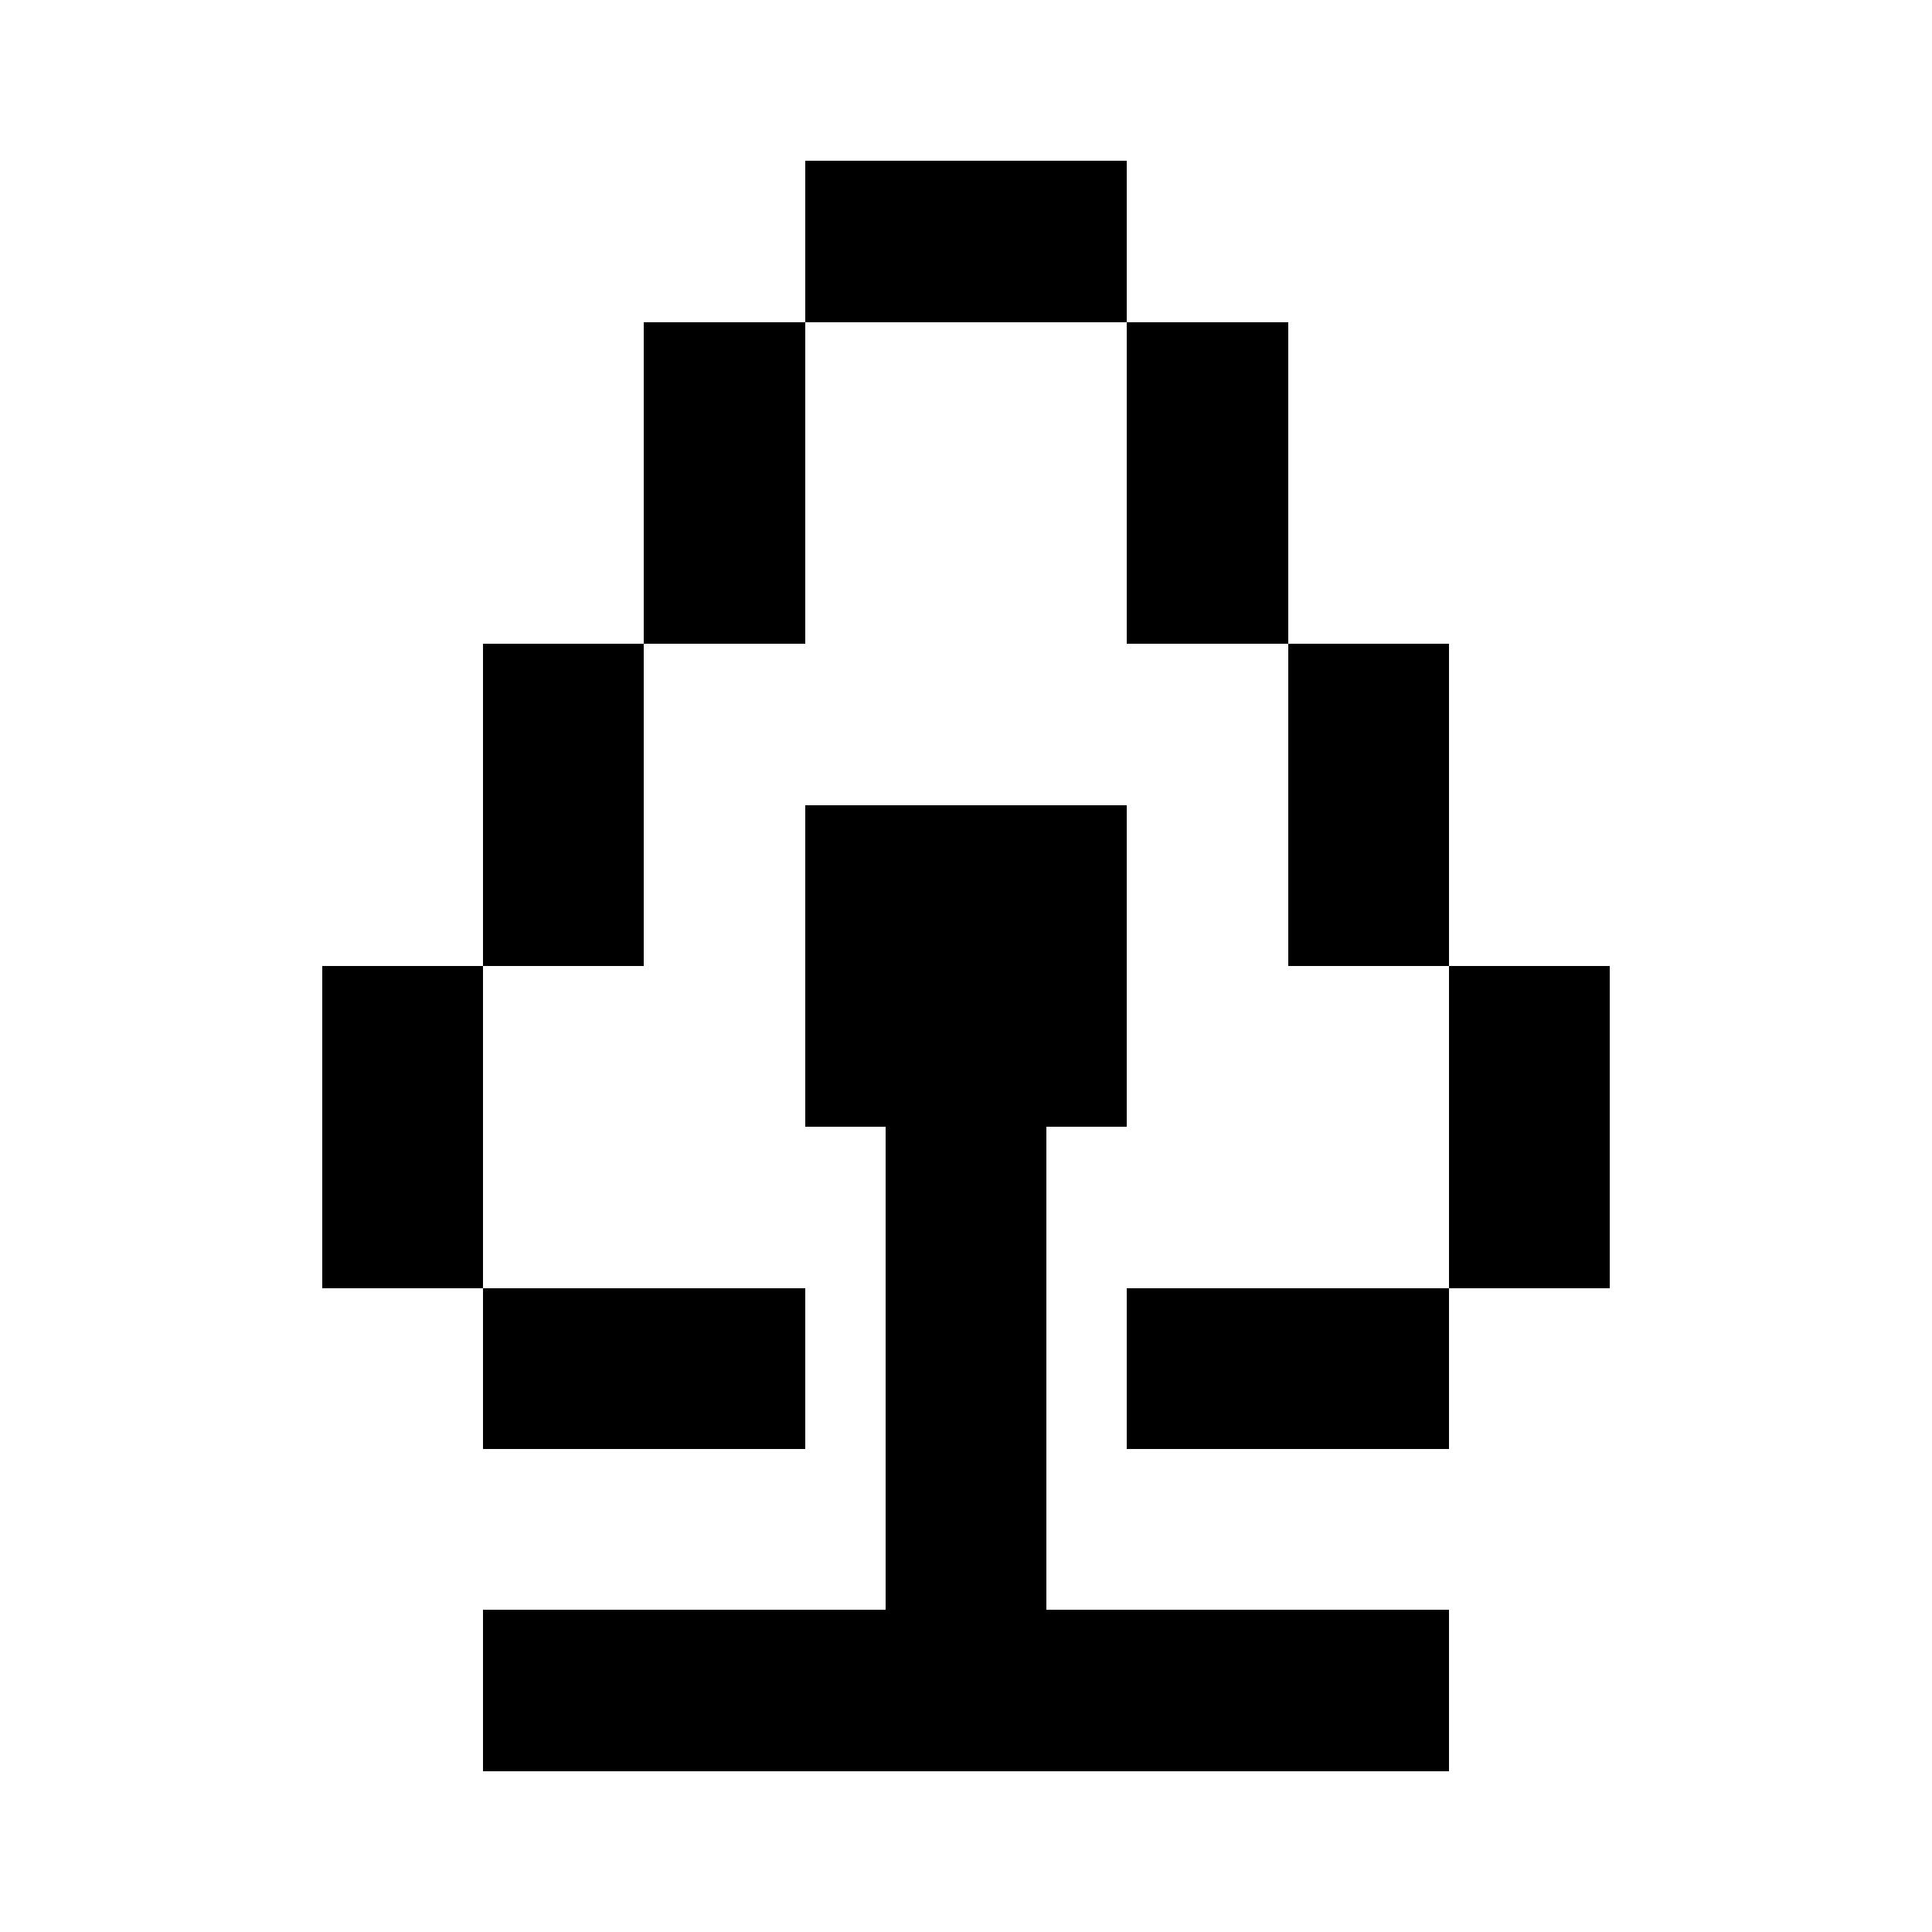
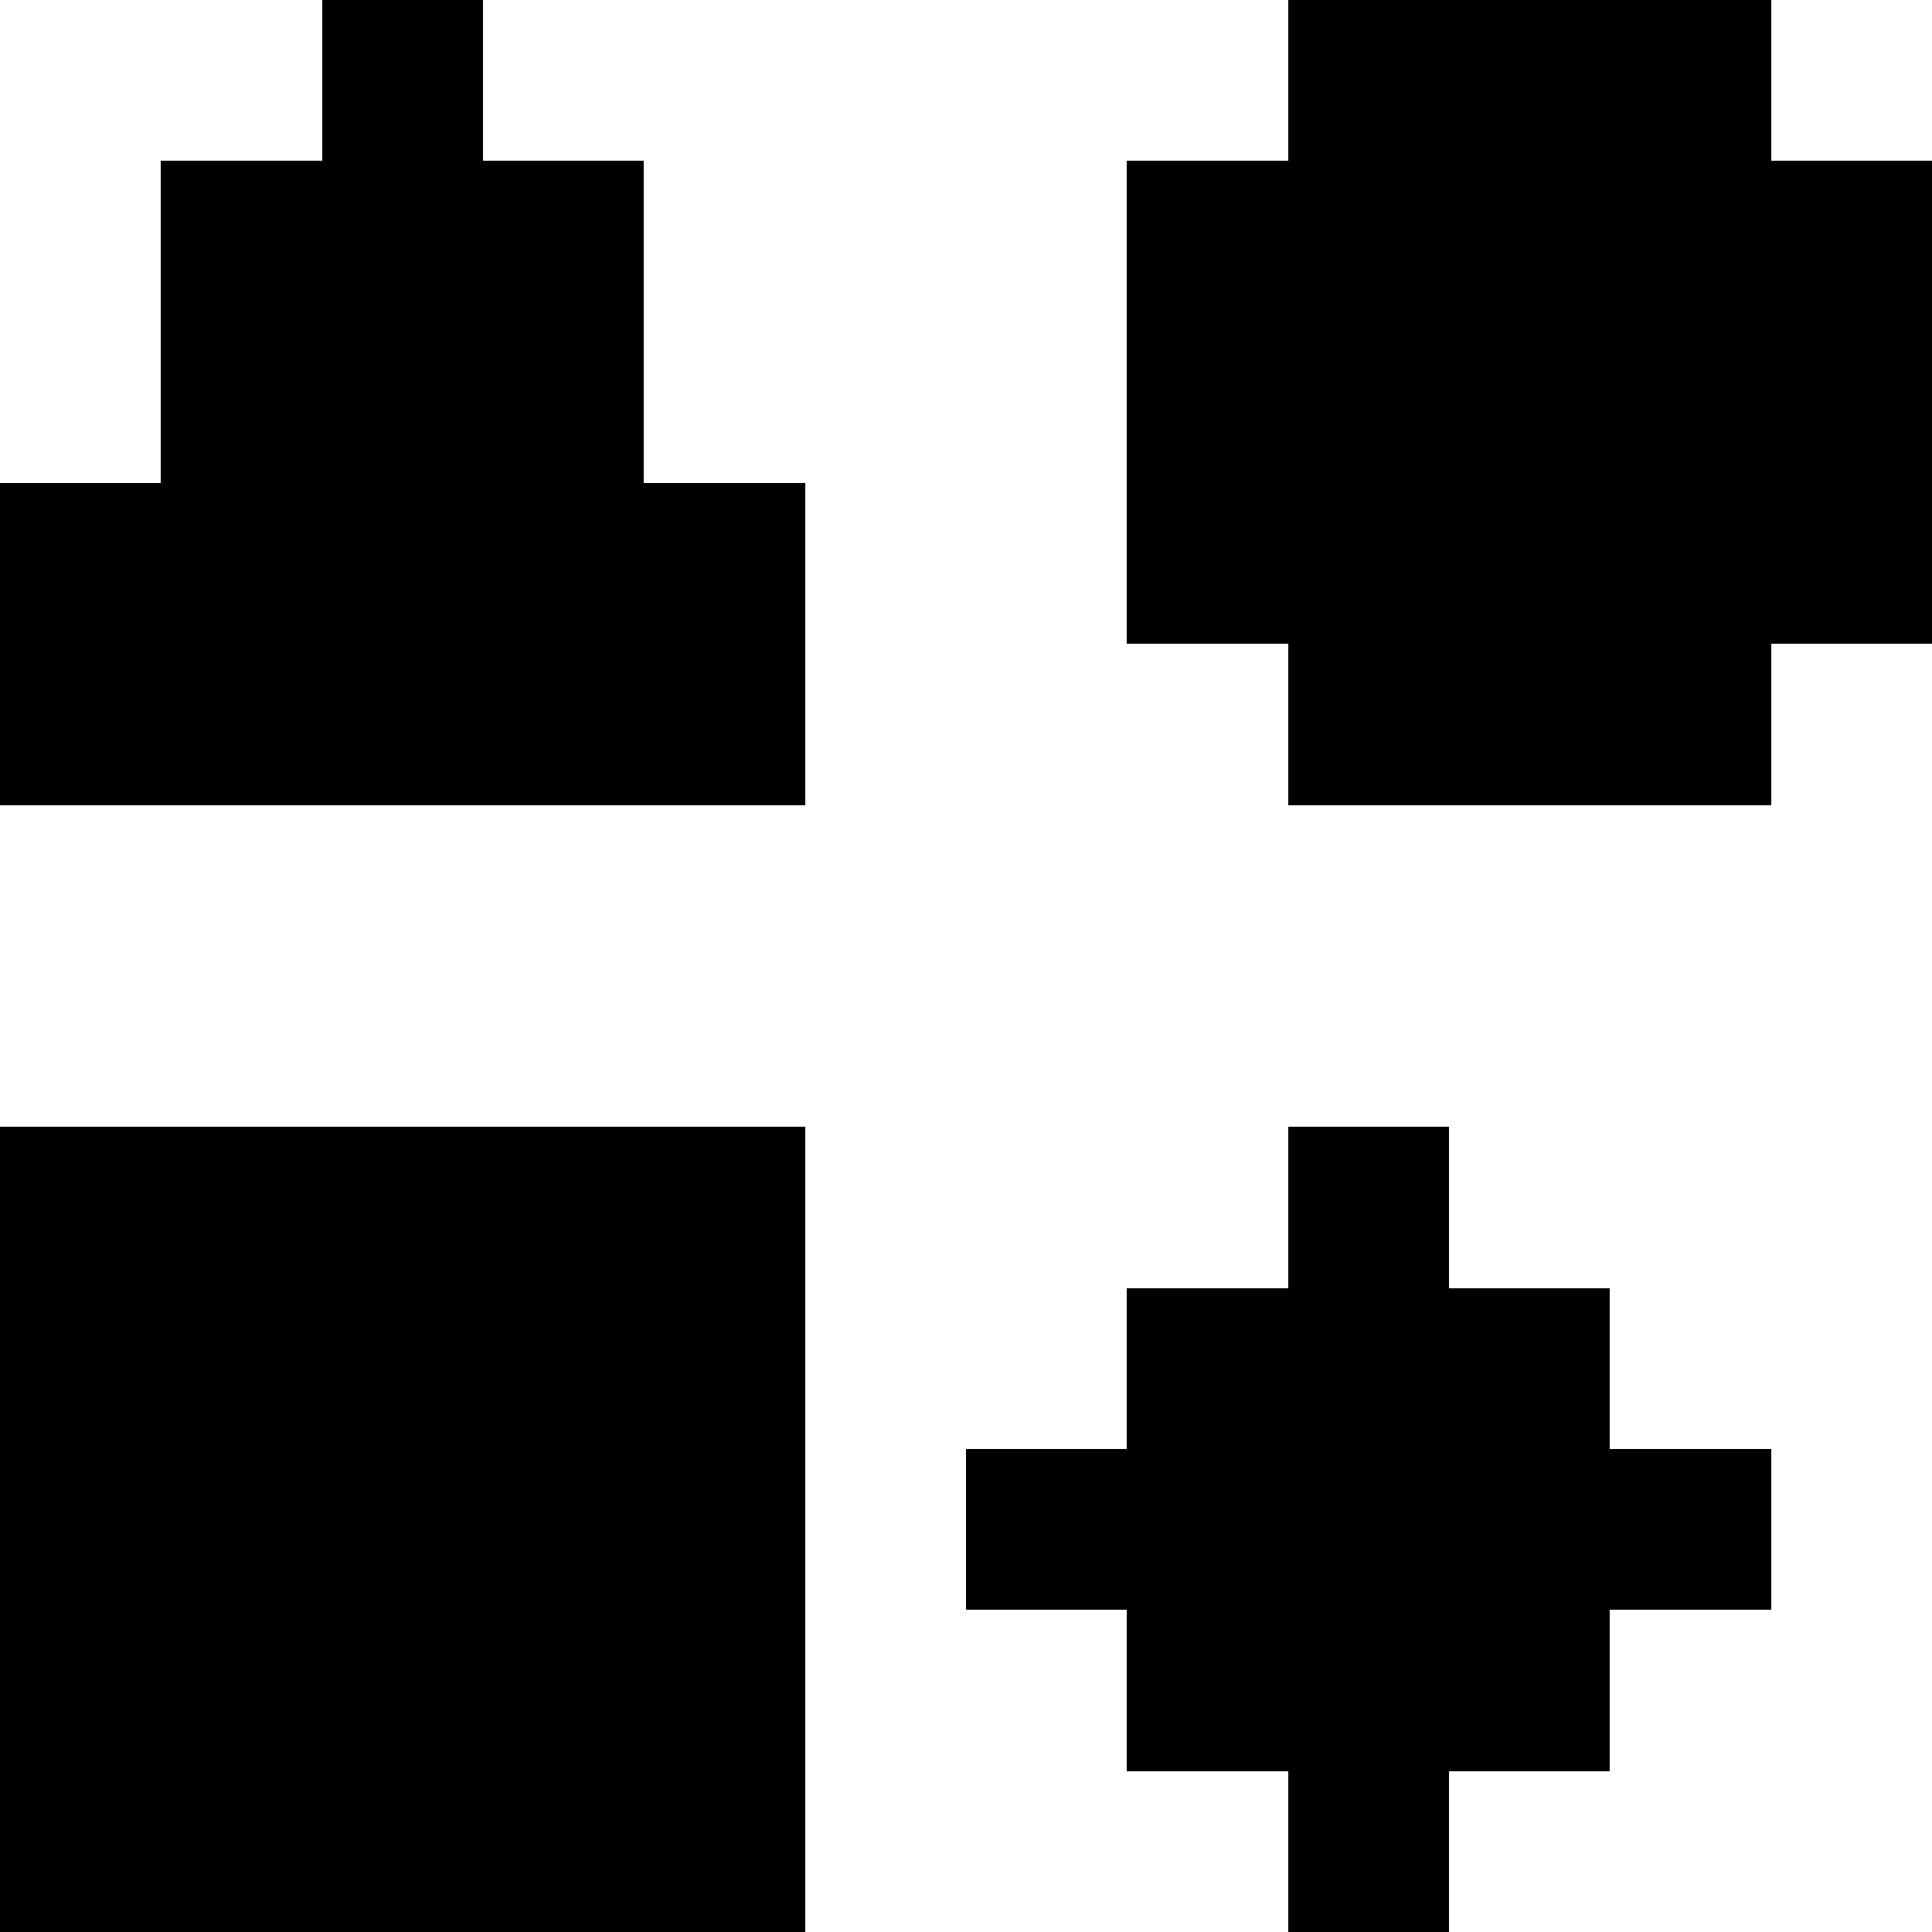
<svg xmlns="http://www.w3.org/2000/svg" width="24" height="24" viewBox="0 0 24 24" fill="currentColor" shape-rendering="crispEdges">
-   <path d="M10 2h4v2h-4zM8 4h2v4H8zM14 4h2v4h-2zM6 8h2v4H6zM16 8h2v4h-2zM4 12h2v4H4zM18 12h2v4h-2zM6 16h4v2H6zM14 16h4v2h-4zM10 10h4v4h-4zM11 14h2v6h-2zM6 20h12v2H6z" />
+   <path d="M4 0h2v2h-2zM16 0h6v2h-6zM2 2h6v2h-6zM14 2h10v2h-10zM2 4h6v2h-6zM14 4h10v2h-10zM0 6h10v2h-10zM14 6h10v2h-10zM0 8h10v2h-10zM16 8h6v2h-6zM0 14h10v2h-10zM16 14h2v2h-2zM0 16h10v2h-10zM14 16h6v2h-6zM0 18h10v2h-10zM12 18h10v2h-10zM0 20h10v2h-10zM14 20h6v2h-6zM0 22h10v2h-10zM16 22h2v2h-2z" />
</svg>
